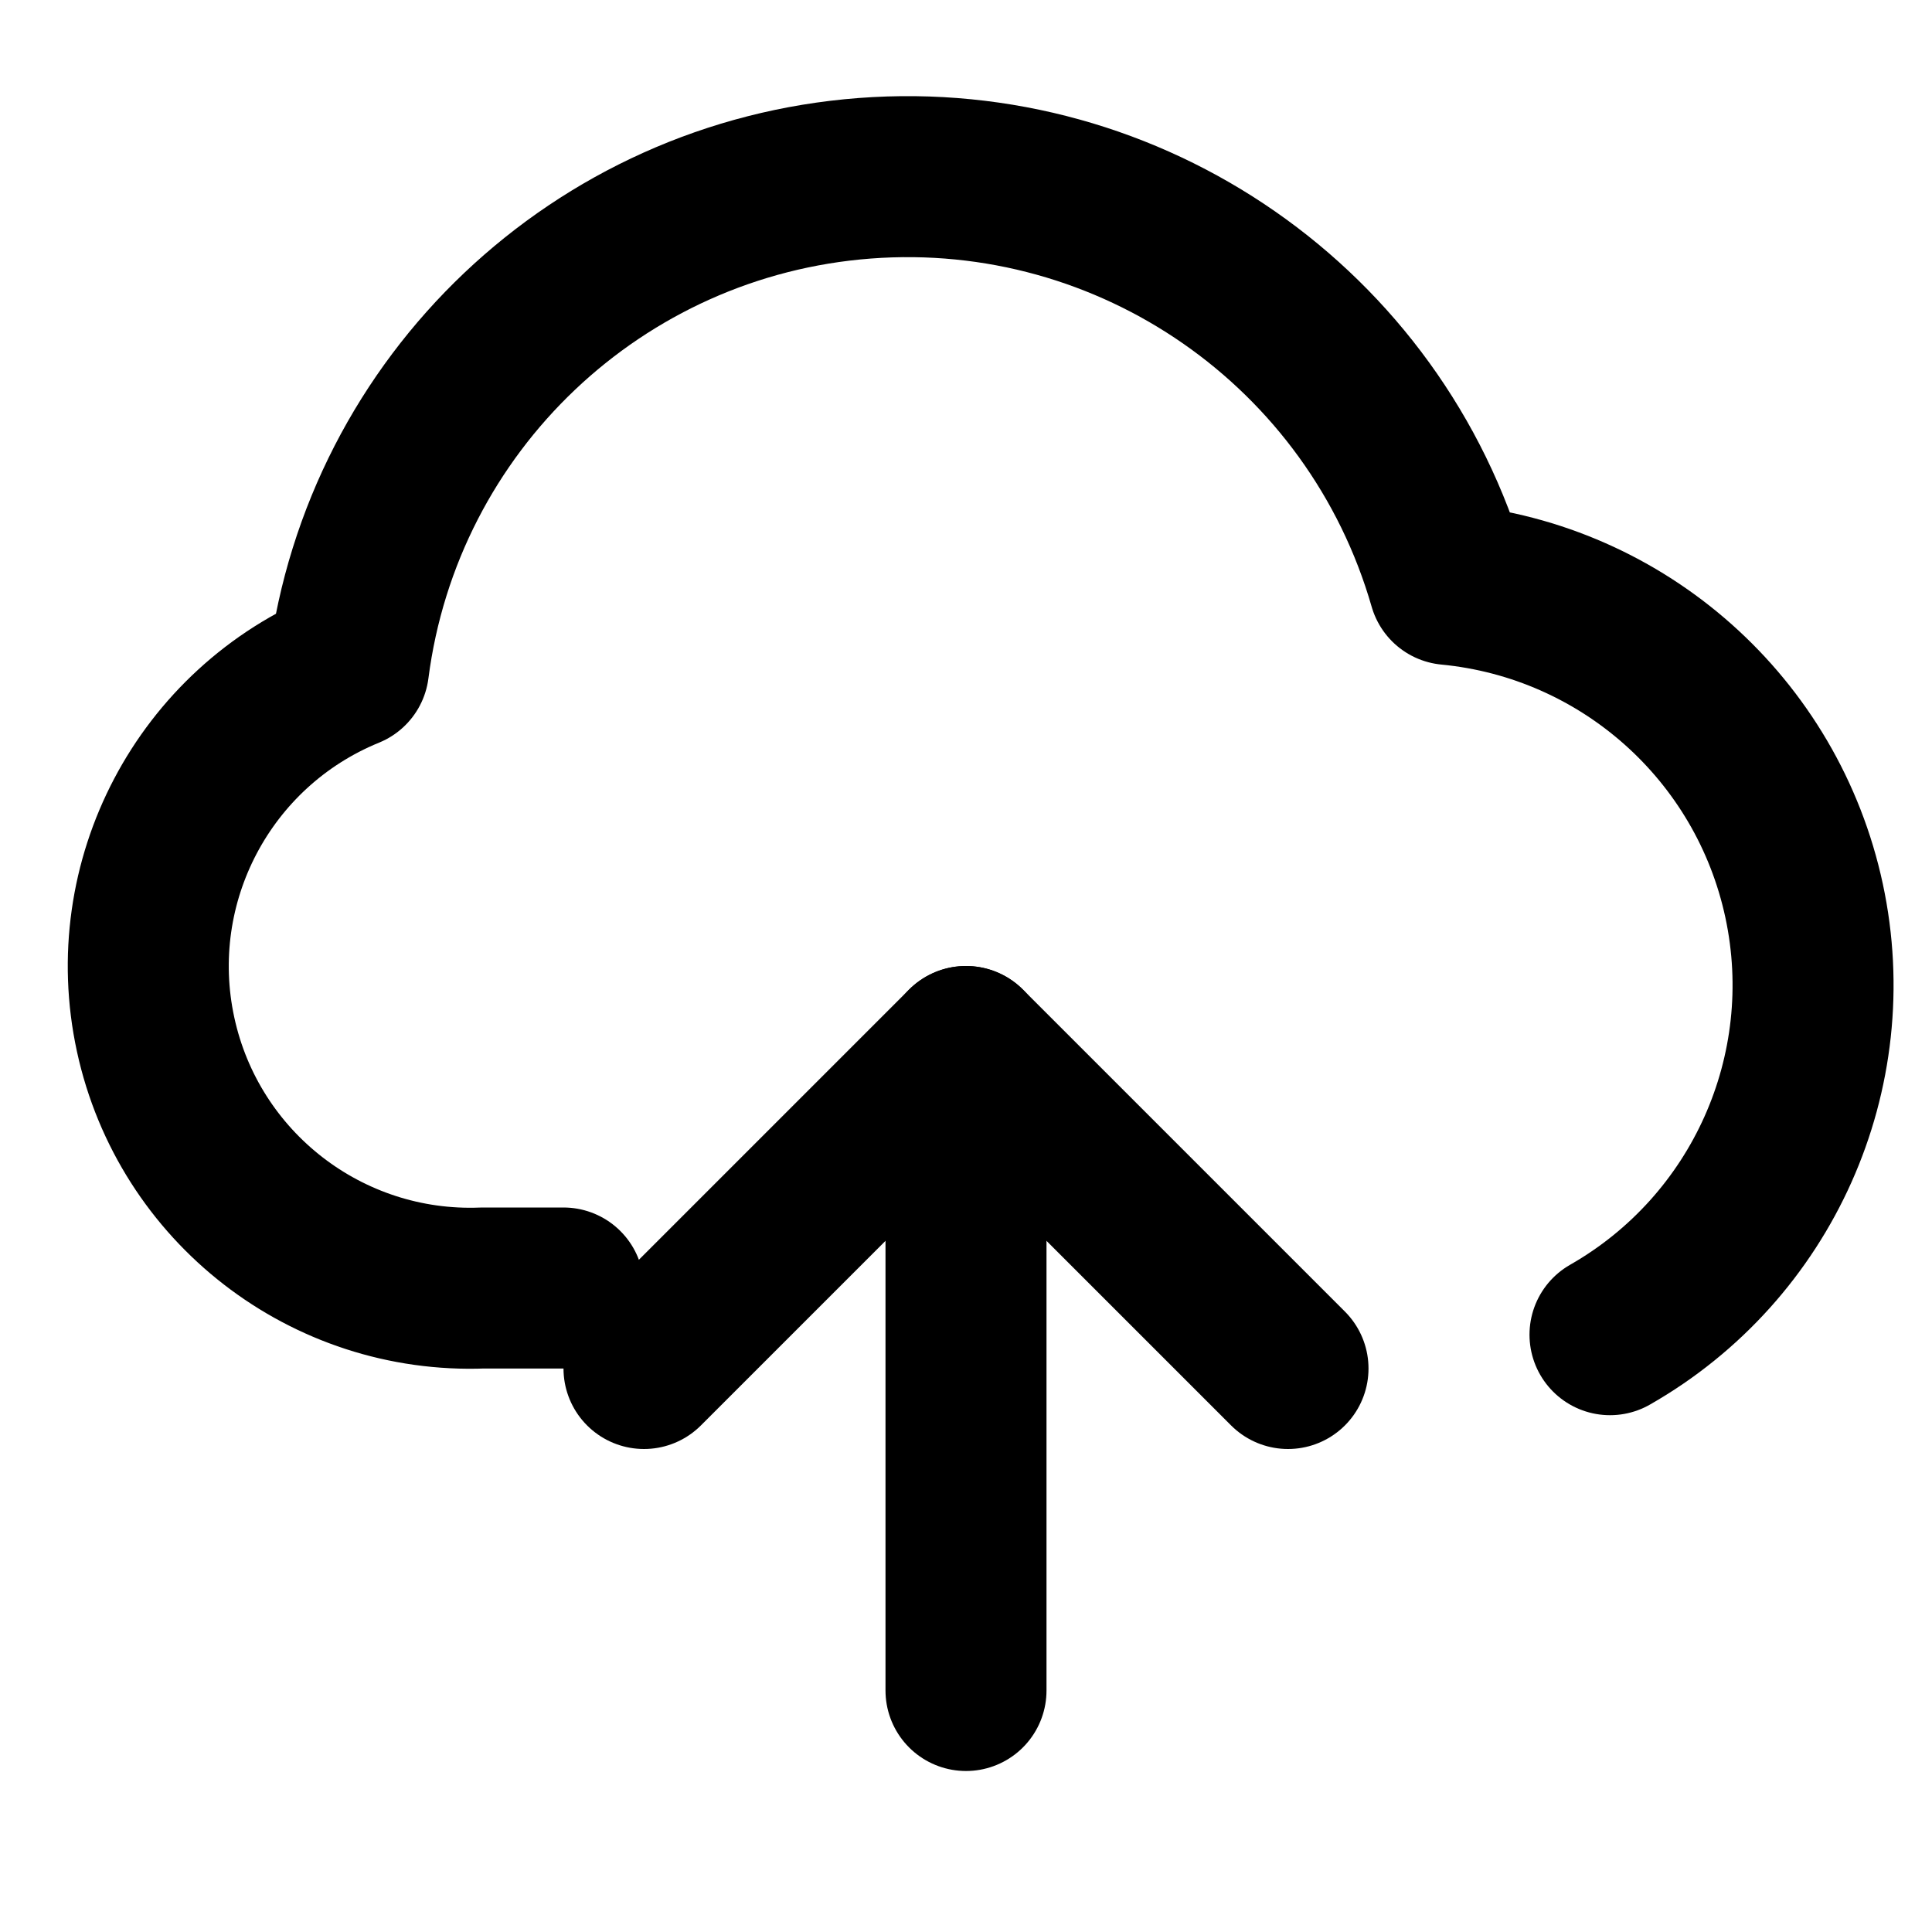
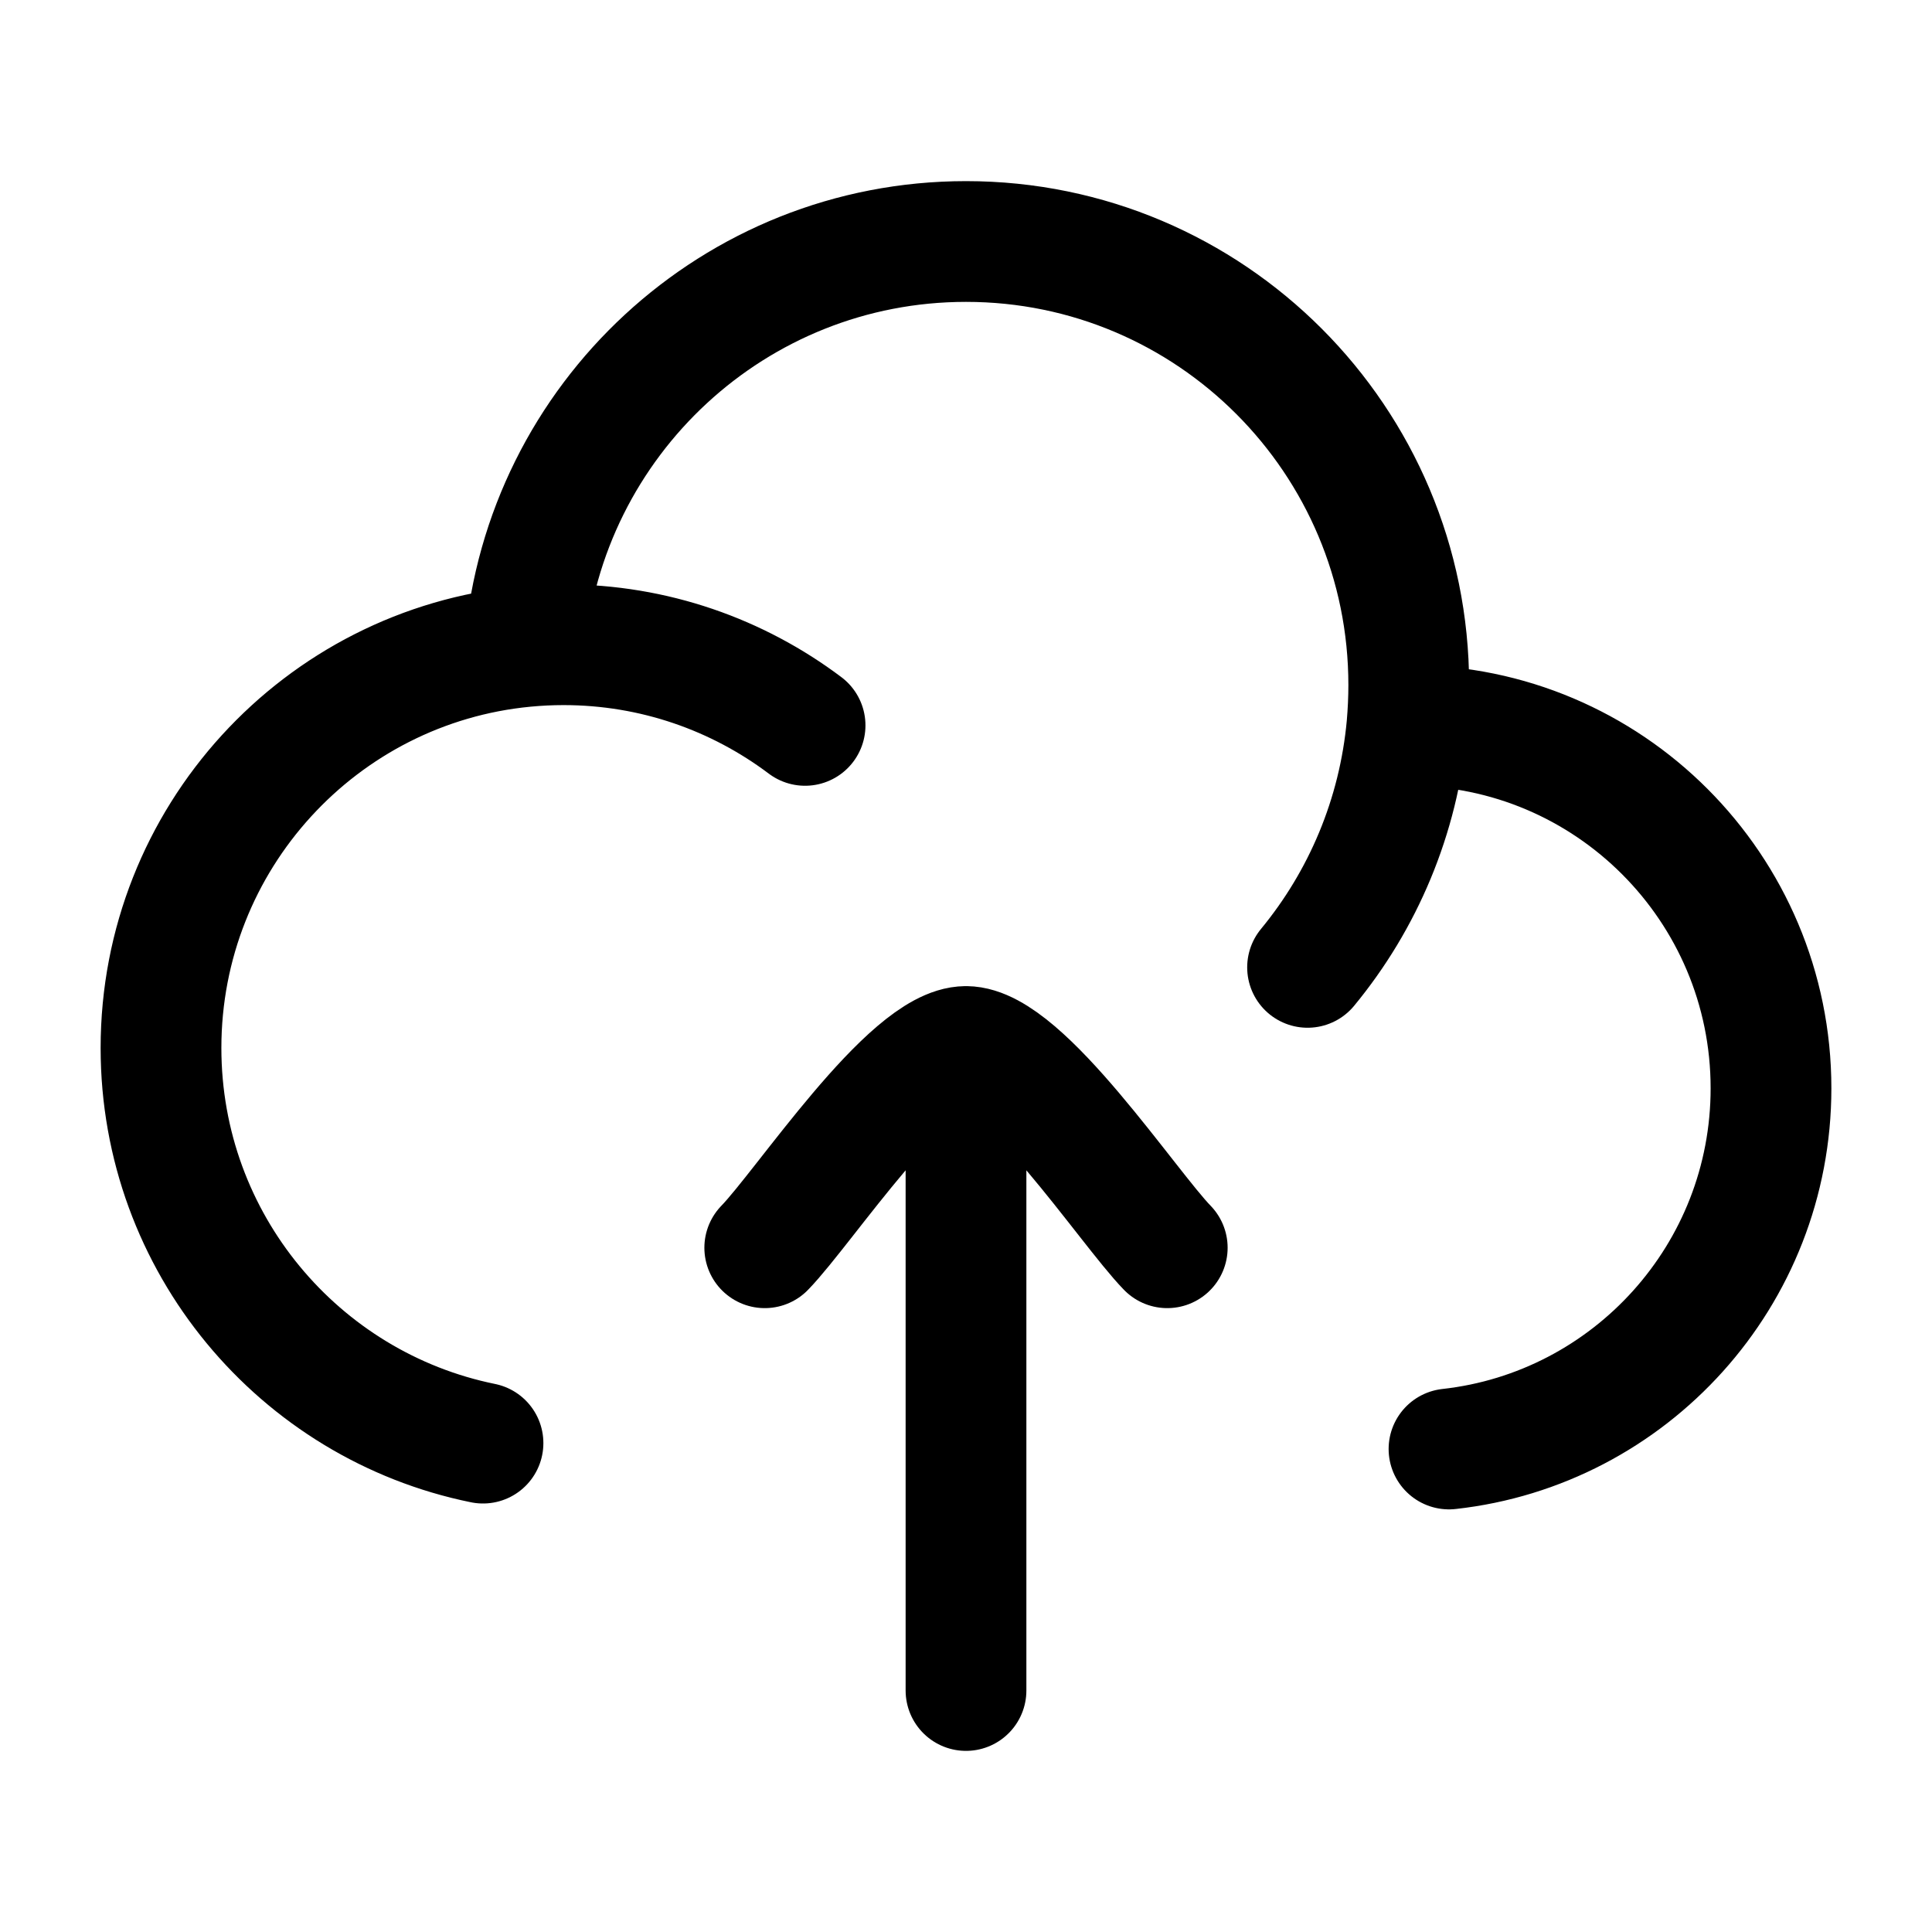
- <svg xmlns="http://www.w3.org/2000/svg" viewBox="0 0 24 24" fill="none" stroke="#000" stroke-width="2" stroke-linecap="round" stroke-linejoin="round">
-   <path d="M12 13v8" />
-   <path d="m8 17 4-4 4 4" />
-   <path d="M20 16.58A5 5 0 0 0 18 7.26 7 7 0 0 0 4.33 8.3 4 4 0 0 0 6 16h1" />
+ <svg xmlns="http://www.w3.org/2000/svg" viewBox="0 0 24 24" width="24" height="24" color="currentColor" fill="none" stroke="currentColor" stroke-width="1.5" stroke-linecap="round" stroke-linejoin="round">
+   <path d="M17.478 9.011C17.485 9.011 17.492 9.011 17.5 9.011C19.985 9.011 22 11.029 22 13.519C22 15.84 20.25 17.751 18 18M17.478 9.011C17.492 8.846 17.5 8.679 17.5 8.51C17.5 5.467 15.038 3 12 3C9.123 3 6.762 5.213 6.52 8.032M17.478 9.011C17.375 10.148 16.929 11.185 16.243 12.017M6.52 8.032C3.984 8.274 2 10.414 2 13.018C2 15.442 3.718 17.463 6 17.927M6.52 8.032C6.678 8.017 6.838 8.009 7 8.009C8.126 8.009 9.165 8.382 10.001 9.011" />
+   <path d="M12 13L12 21M12 13C11.3 13 9.992 14.994 9.5 15.5M12 13C12.7 13 14.008 14.994 14.5 15.5" />
</svg>
